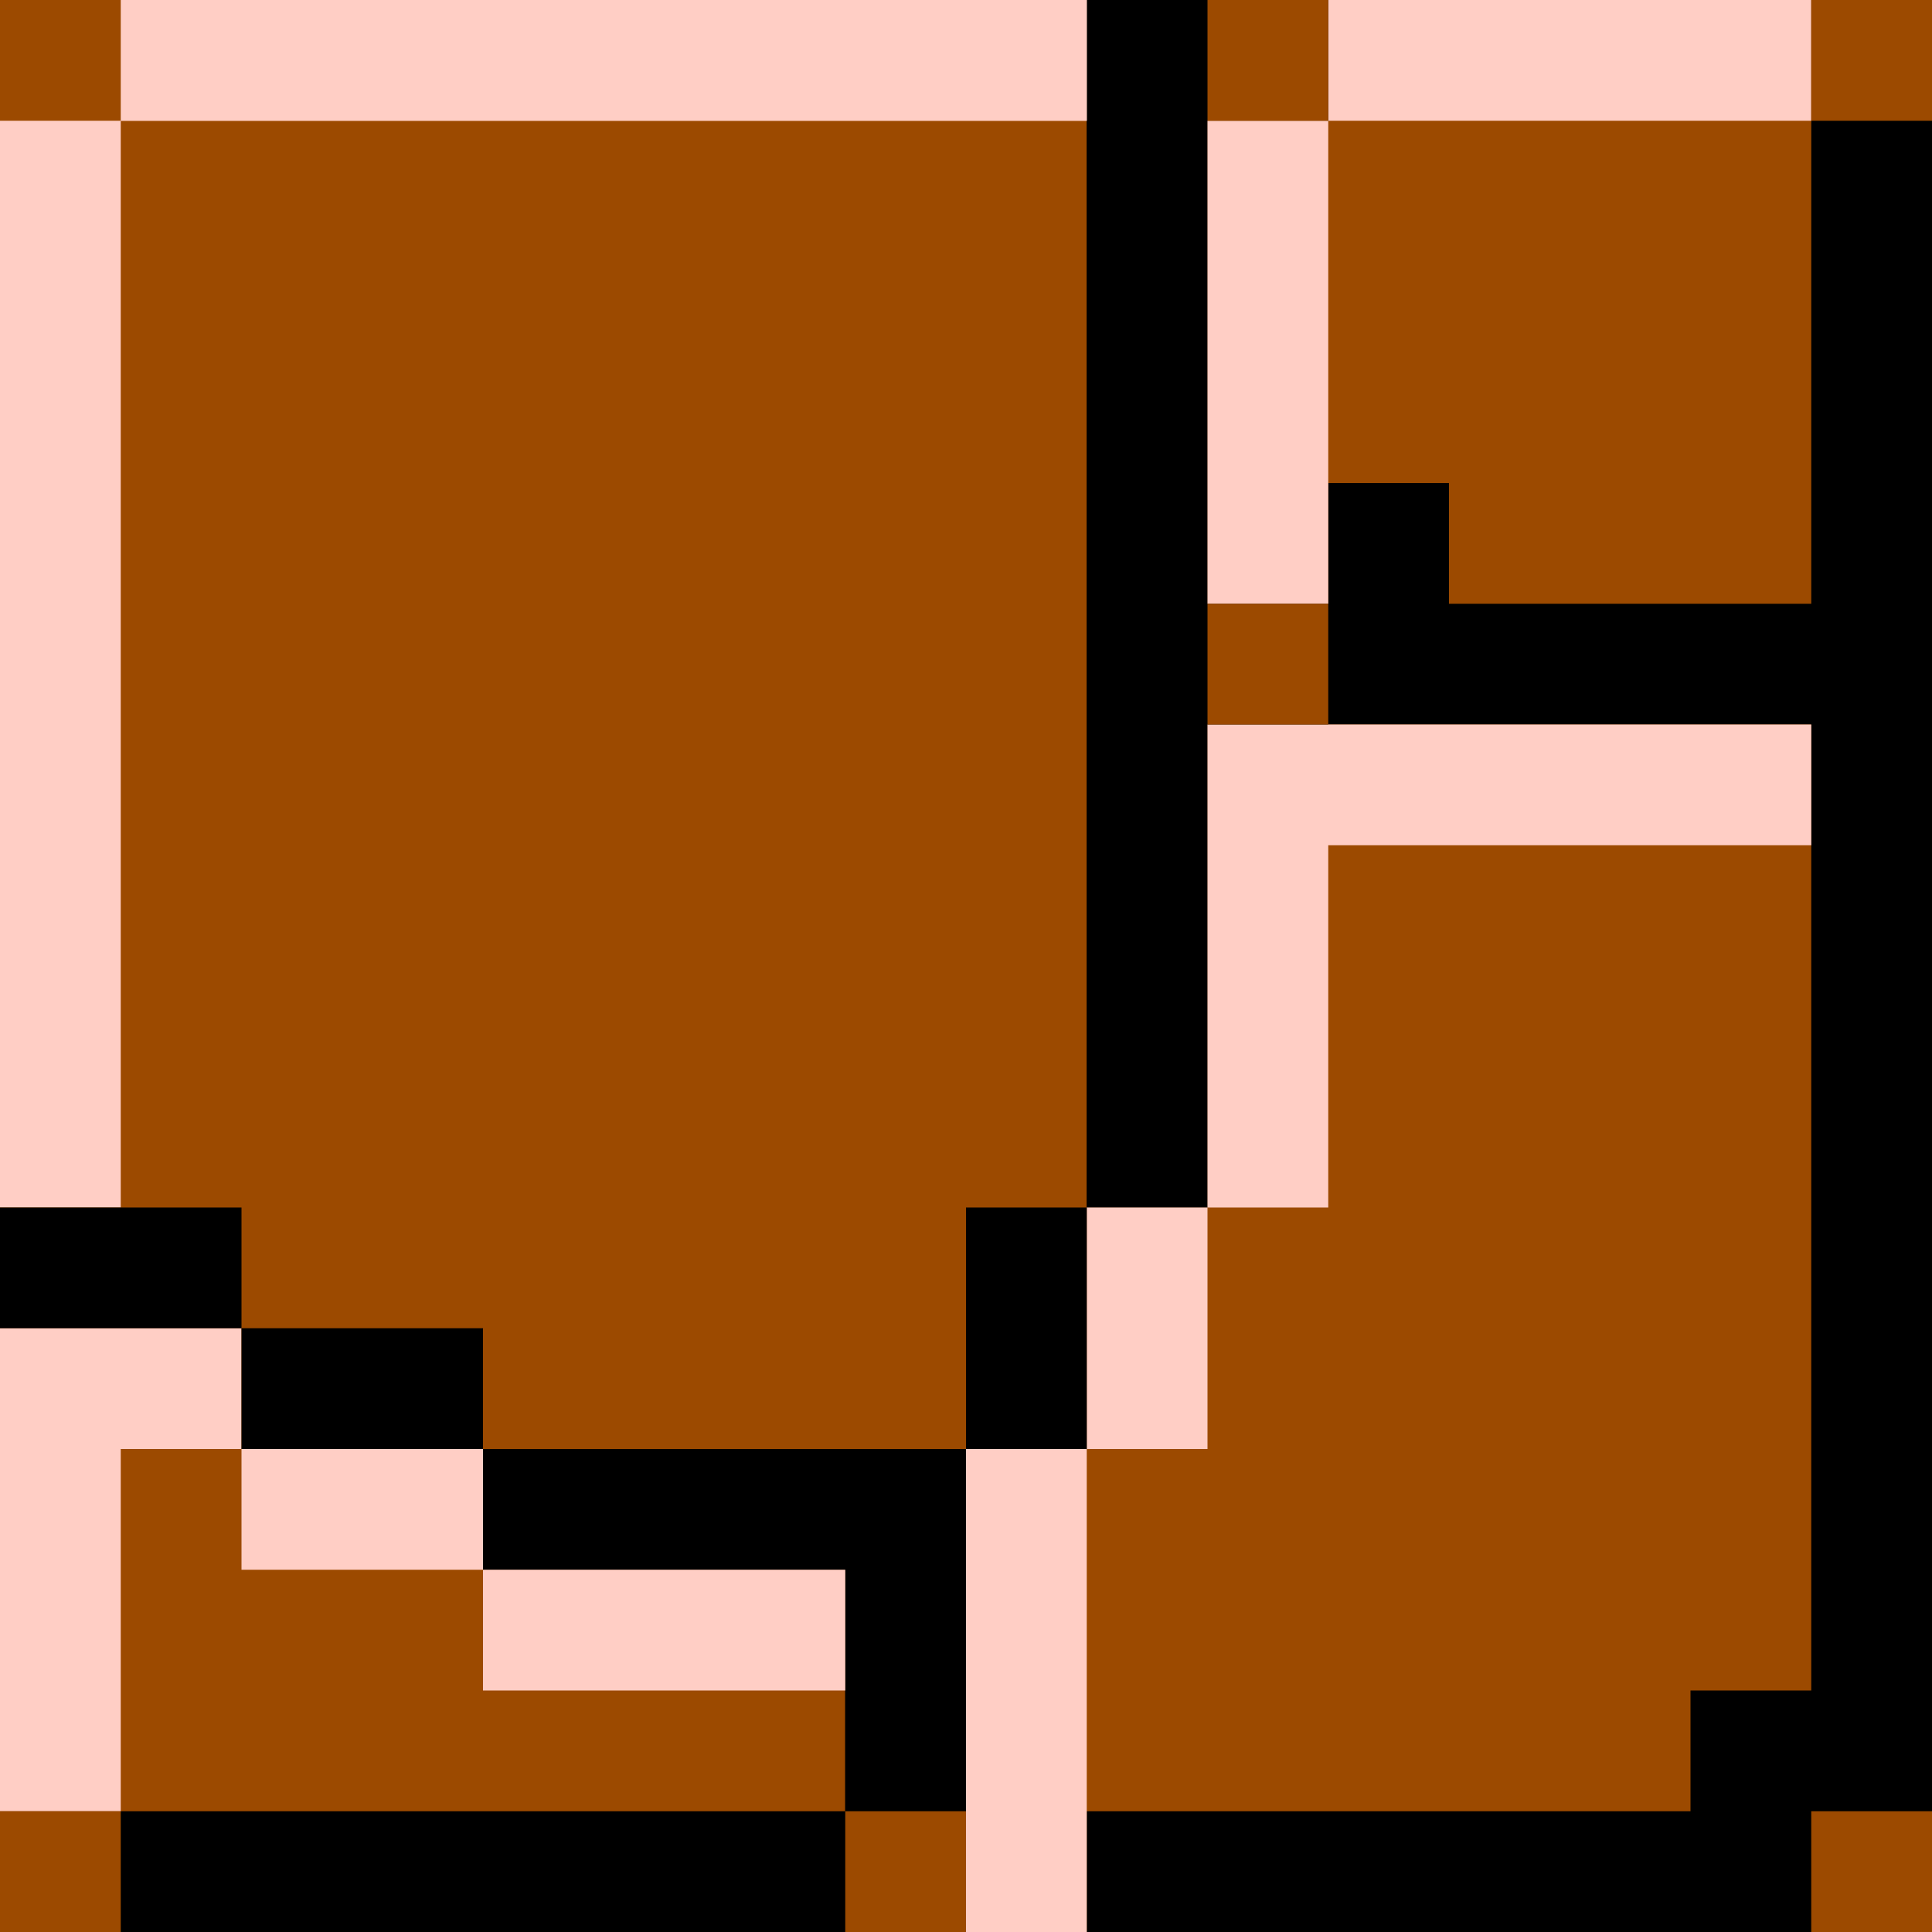
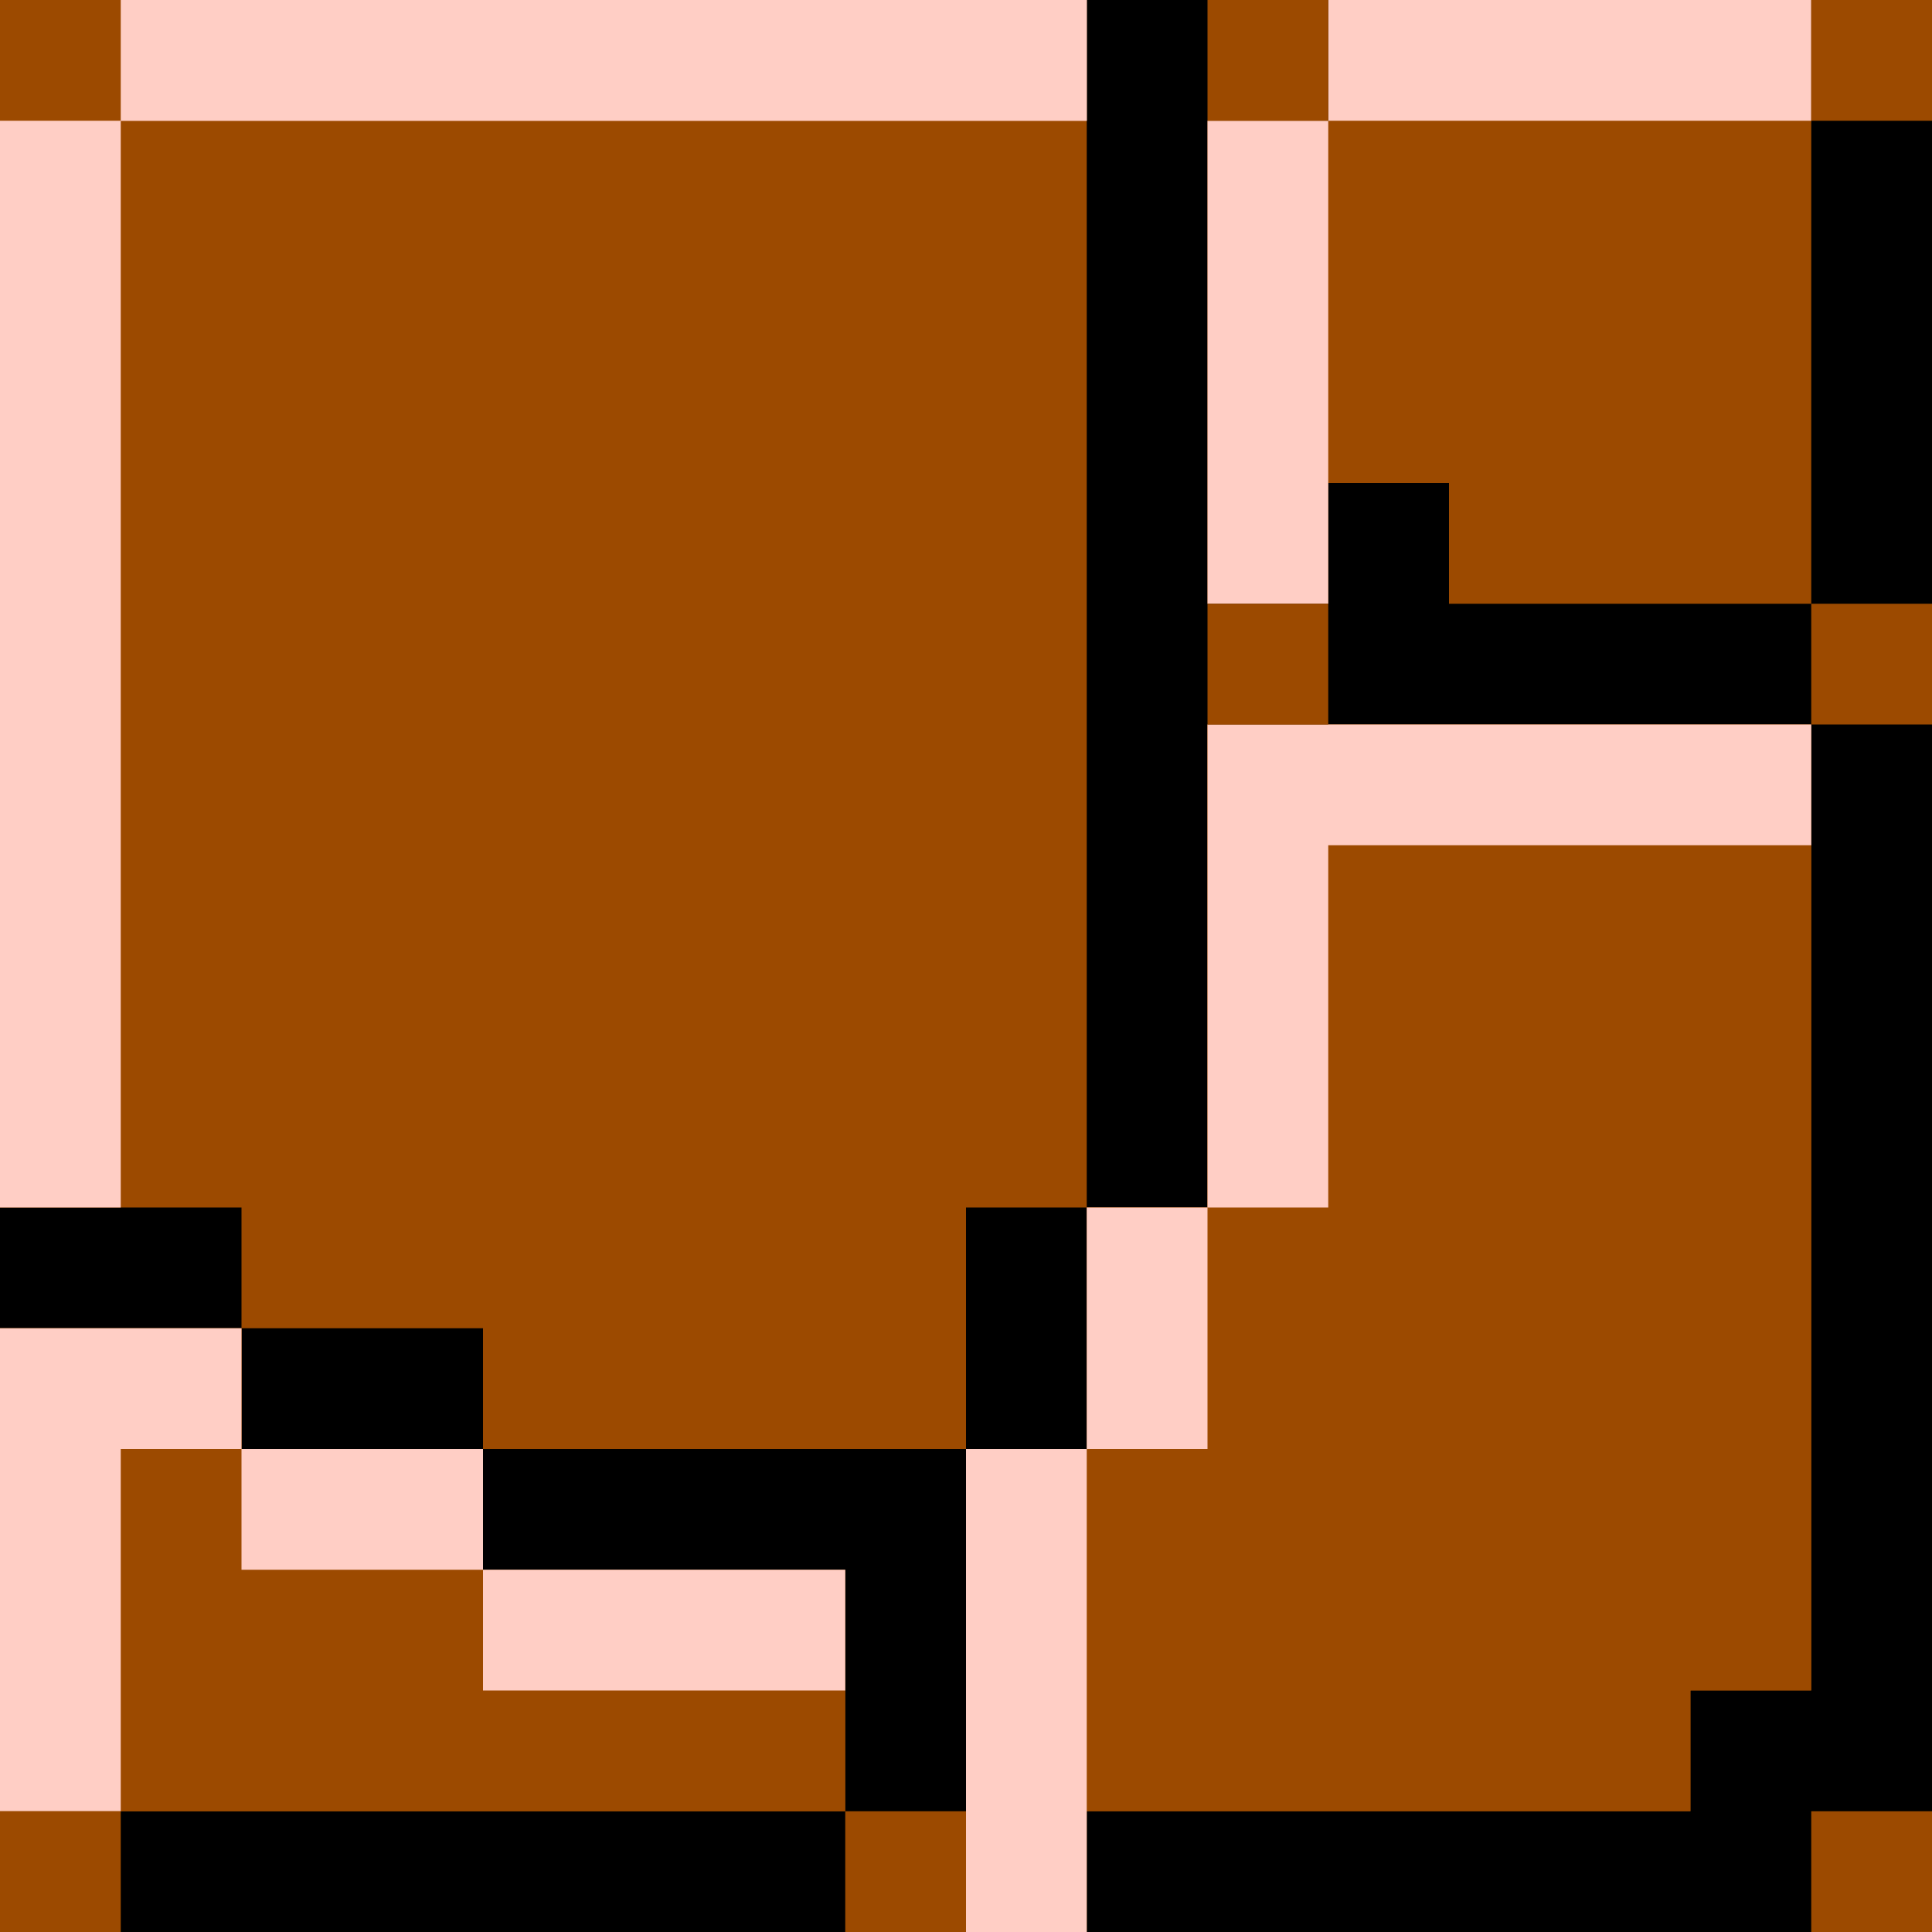
<svg xmlns="http://www.w3.org/2000/svg" viewBox="0 0 1008 1008">
-   <g fill="#9C4A00">
-     <path d="M0 0h1008v1008H0V0z" />
-     <path d="M630 378h315v504h-63v63H567v63h-63V756h63V630h63V378z" />
-   </g>
+   <path fill="#9C4A00" d="M0 0h1008v1008H0V0z" />
  <path d="M567 0h441v1008H567v-63h315v-63h63V378H630v252h-63V0z" />
-   <g fill="#9C4A00">
-     <path d="M693 0h252v315H756v-63h-63v63h-63V63h63V0zM0 693h126v63h126v63h189v126H0V693z" />
-   </g>
-   <path d="M252 756h252v252H0v-63h441V819H252v-63zM567 0h126v63h-63v252h63v63h-63v252h-63V0z" />
-   <path d="M252 756h252v189h-63V819H252v-63z" />
+   <path d="M945 378h63v630H567v-63h315v-63h63V378zM252 756h252v252H0v-63h441V819H252v-63z" />
+   <path d="M252 756h252v189h-63V819H252v-63zM945 0h63v378h-63V0zM693 252h63v63h189v63H693V252zM126 693h126v63H126v-63zM504 630h63v126h-63V630zM0 630h126v63H0v-63z" />
+   <path fill="#9C4A00" d="M630 378h315v504h-63v63H567v63h-63V756h63V630h63V378zM693 0h252v315H756v-63h-63v63h-63V63h63V0zM0 693h126v63h126v63h189v126H0V693z" />
  <g fill="#FFCEC5">
    <path d="M0 0h567v63H63v567H0V0z" />
    <path d="M0 0h567v63H0V0zM630 378h315v63H693v189h-63V378zM0 693h126v63H63v189H0V693zM504 756h63v252h-63V756zM630 63h63v252h-63V63zM693 0h252v63H693V0zM252 819h189v63H252v-63zM126 756h126v63H126v-63zM567 630h63v126h-63V630z" />
  </g>
-   <g>
-     <path d="M126 693h126v63H126v-63zM504 630h63v126h-63V630zM0 630h126v63H0v-63z" />
-   </g>
-   <g fill="#9C4A00">
-     <path d="M945 945h63v63h-63v-63zM441 945h63v63h-63v-63zM0 945h63v63H0v-63zM630 315h63v63h-63v-63zM945 0h63v63h-63V0zM630 0h63v63h-63V0zM0 0h63v63H0V0z" />
-   </g>
+   <path fill="#9C4A00" d="M945 945h63v63h-63v-63zM441 945h63v63h-63v-63zM0 945h63v63H0v-63zM945 315h63v63h-63v-63zM630 315h63v63h-63v-63zM945 0h63v63h-63V0zM630 0h63v63h-63V0zM0 0h63v63H0V0z" />
</svg>
